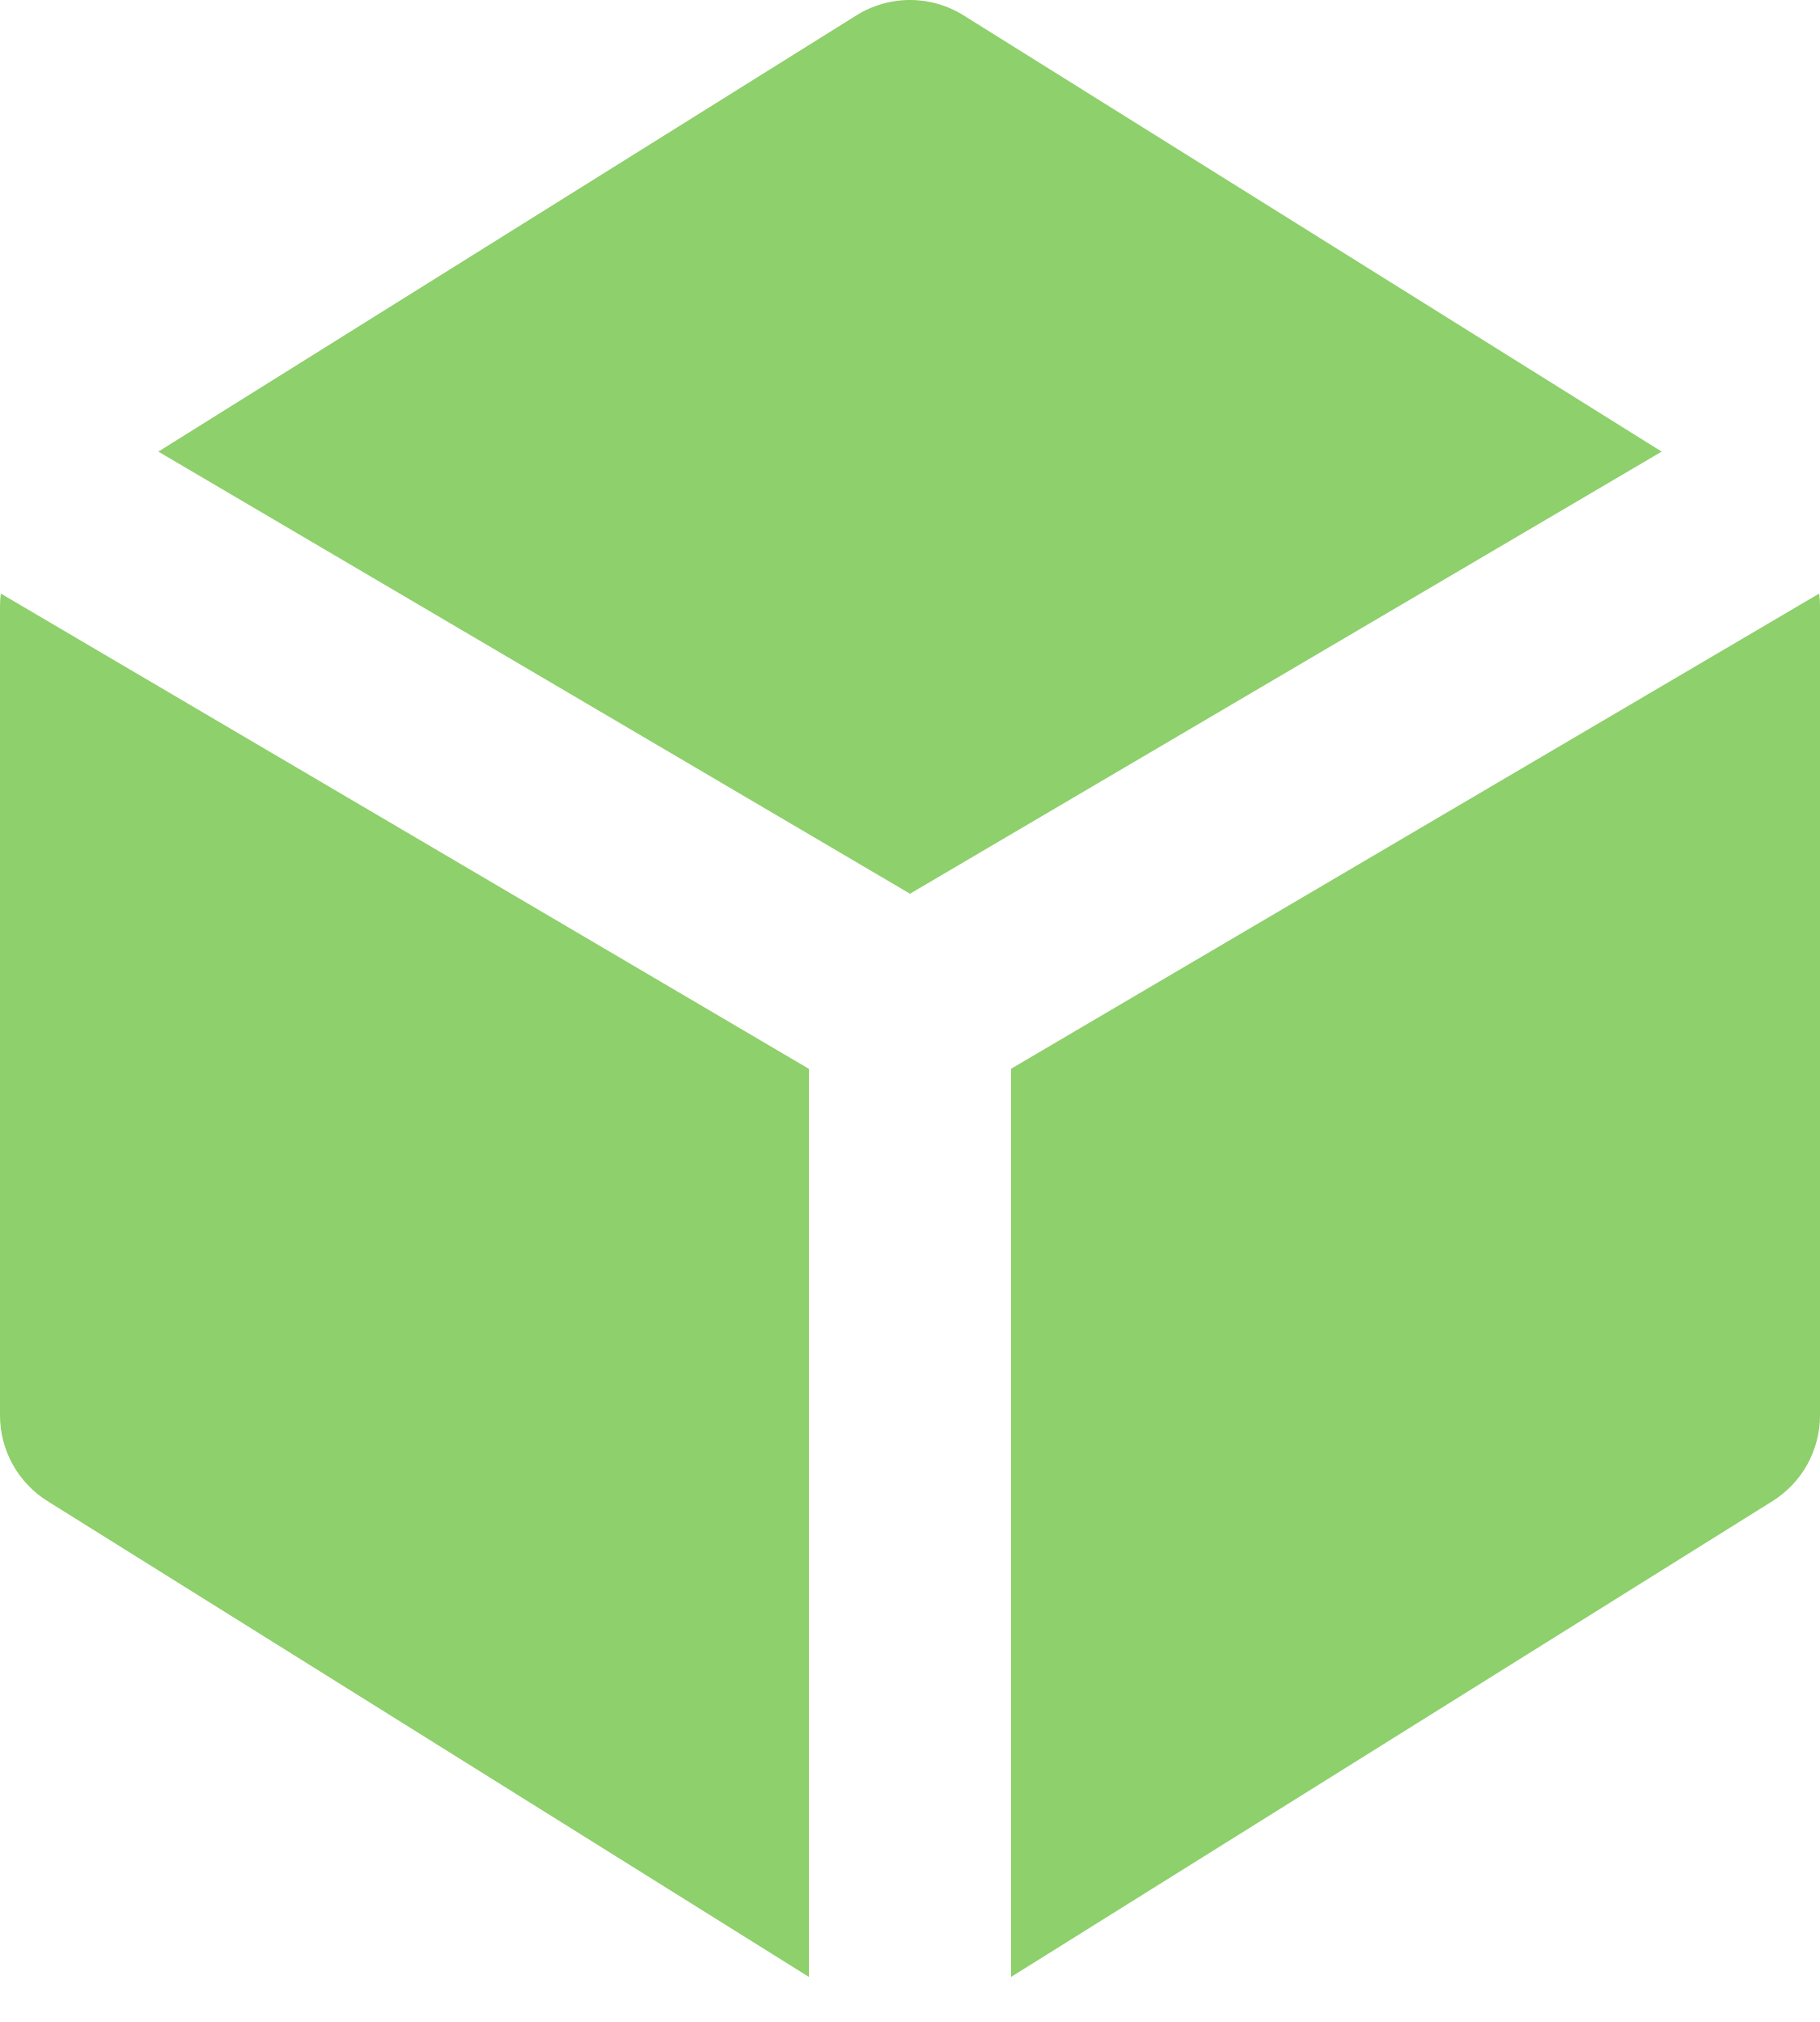
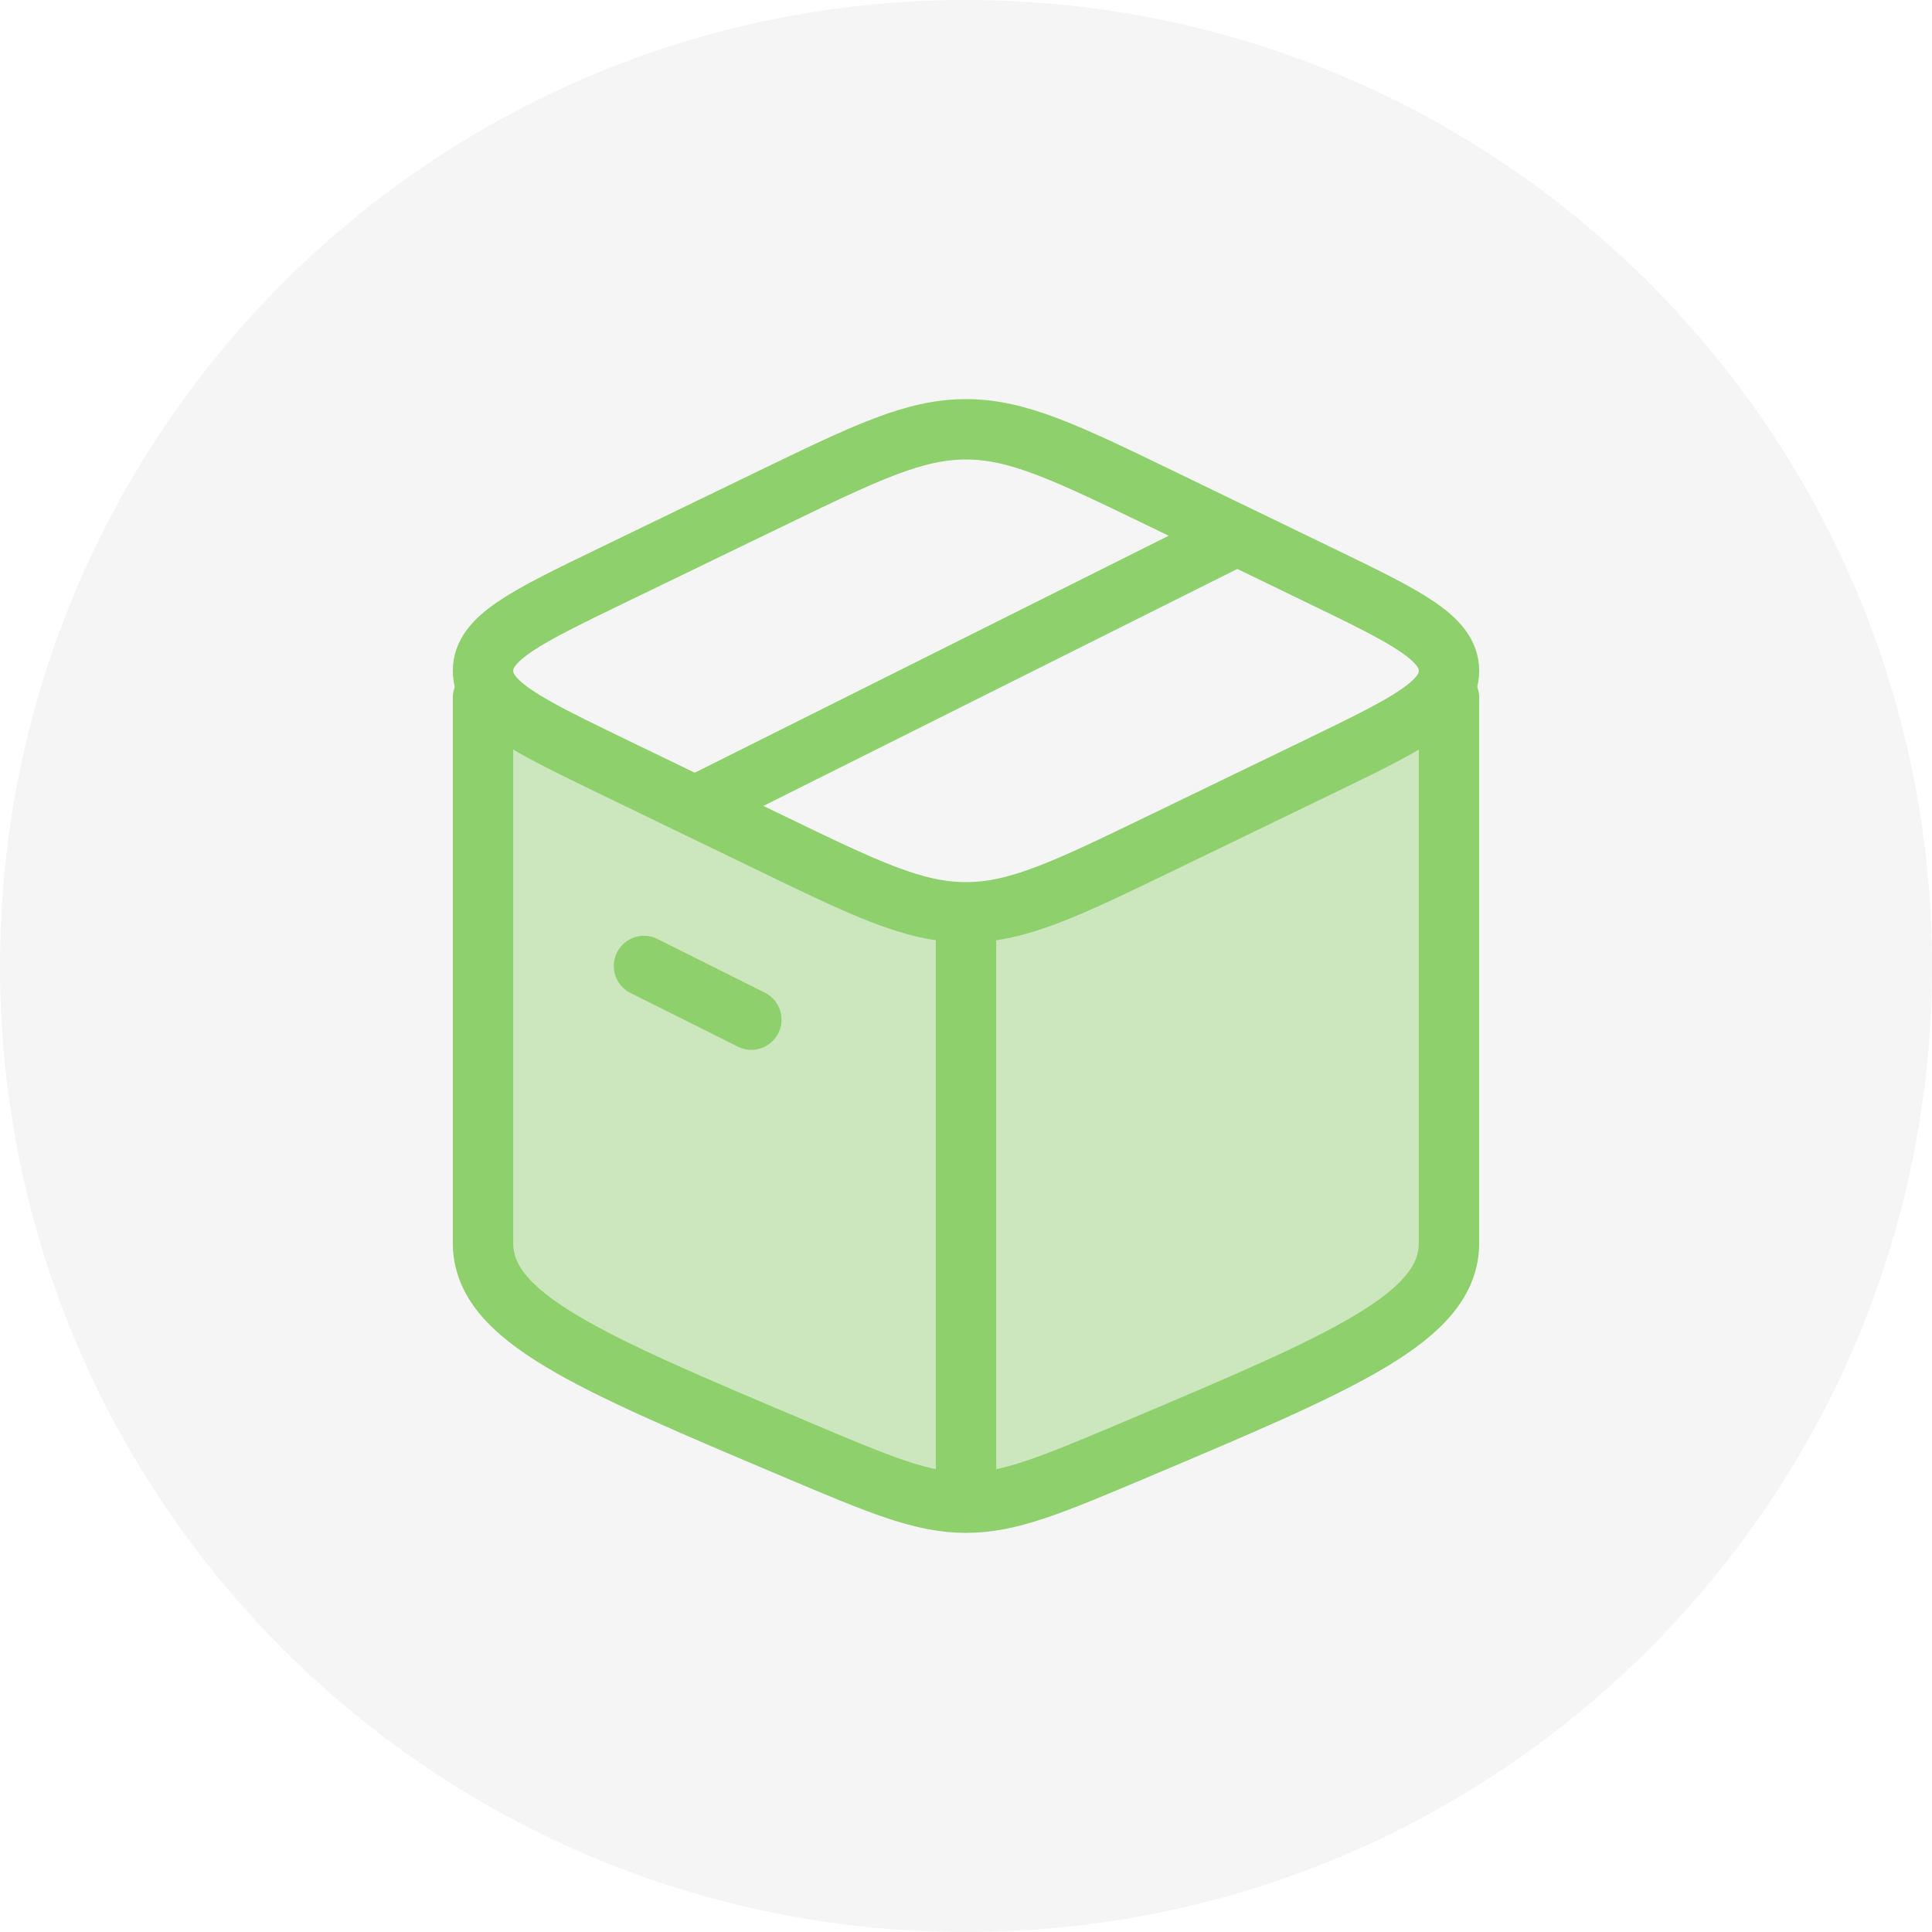
- <svg xmlns="http://www.w3.org/2000/svg" width="36" height="40" viewBox="0 0 36 40" fill="none">
-   <path fill-rule="evenodd" clip-rule="evenodd" d="M16.94 0.304C17.258 0.105 17.625 0 18 0C18.375 0 18.742 0.105 19.06 0.304L32.868 8.934L18 17.68L3.132 8.934L16.94 0.304ZM0.016 11.742C0.005 11.828 -0 11.914 7.46843e-06 12V28C6.6684e-06 28.339 0.086 28.673 0.251 28.97C0.415 29.266 0.652 29.516 0.94 29.696L16 39.108V21.144L0.016 11.742ZM20 39.108L35.06 29.696C35.348 29.516 35.585 29.266 35.749 28.97C35.914 28.673 36 28.339 36 28V12C36 11.913 35.995 11.827 35.984 11.742L20 21.142V39.108Z" fill="#8ED06C" />
+ <svg xmlns="http://www.w3.org/2000/svg" width="48" height="48" viewBox="0 0 48 48" fill="none">
+   <rect width="48" height="48" rx="24" fill="#F5F5F5" />
+   <path opacity="0.4" d="M36 30.882C36 32.726 33.406 33.822 28.218 36.013C26.133 36.894 25.091 37.334 24 37.334C22.909 37.334 21.867 36.894 19.783 36.013C14.594 33.822 12 32.726 12 30.882V17.334L24 23.14L36 17.334V30.882Z" fill="#8ED06C" />
+   <path d="M24 37.334C22.909 37.334 21.867 36.894 19.783 36.013C14.594 33.822 12 32.726 12 30.882C12 30.366 12 21.42 12 17.334M24 37.334C25.091 37.334 26.133 36.894 28.218 36.013C33.406 33.822 36 32.726 36 30.882V17.334M24 37.334V23.14" stroke="#8ED06C" stroke-width="1.5" stroke-linecap="round" stroke-linejoin="round" />
+   <path d="M19.101 20.921L15.206 19.037C13.069 18.002 12 17.485 12 16.666C12 15.847 13.069 15.33 15.206 14.296L19.101 12.411C21.505 11.248 22.707 10.666 24 10.666C25.293 10.666 26.495 11.248 28.899 12.411L32.794 14.296C34.931 15.33 36 15.847 36 16.666C36 17.485 34.931 18.002 32.794 19.037L28.899 20.921C26.495 22.084 25.293 22.666 24 22.666C22.707 22.666 21.505 22.084 19.101 20.921Z" stroke="#8ED06C" stroke-width="1.5" stroke-linecap="round" stroke-linejoin="round" />
+   <path d="M16 24L18.667 25.333" stroke="#8ED06C" stroke-width="1.5" stroke-linecap="round" stroke-linejoin="round" />
+   <path d="M30.665 13.334L17.332 20.001" stroke="#8ED06C" stroke-width="1.5" stroke-linecap="round" stroke-linejoin="round" />
</svg>
